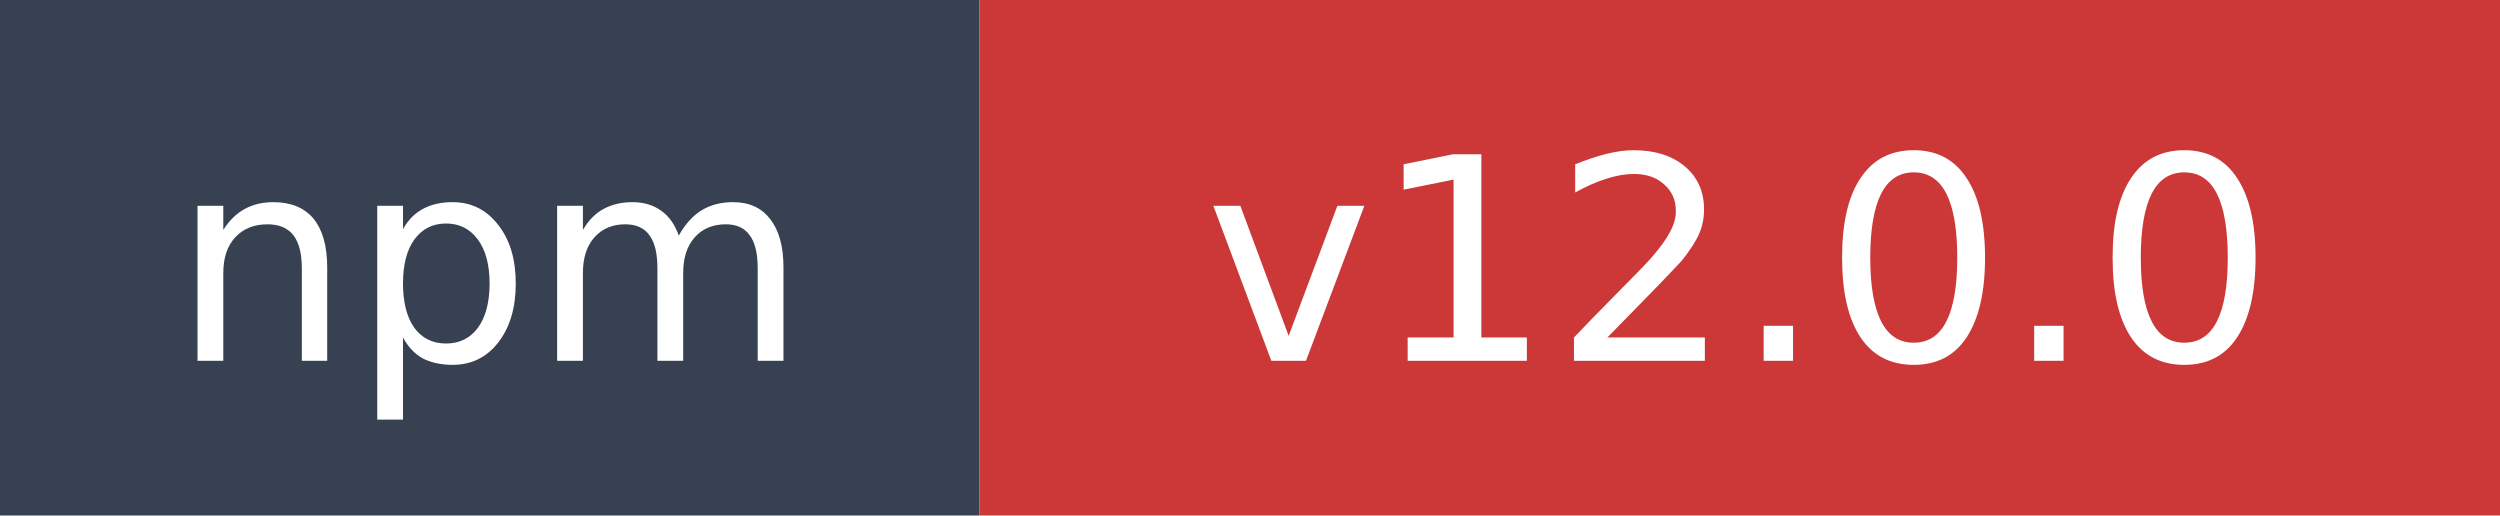
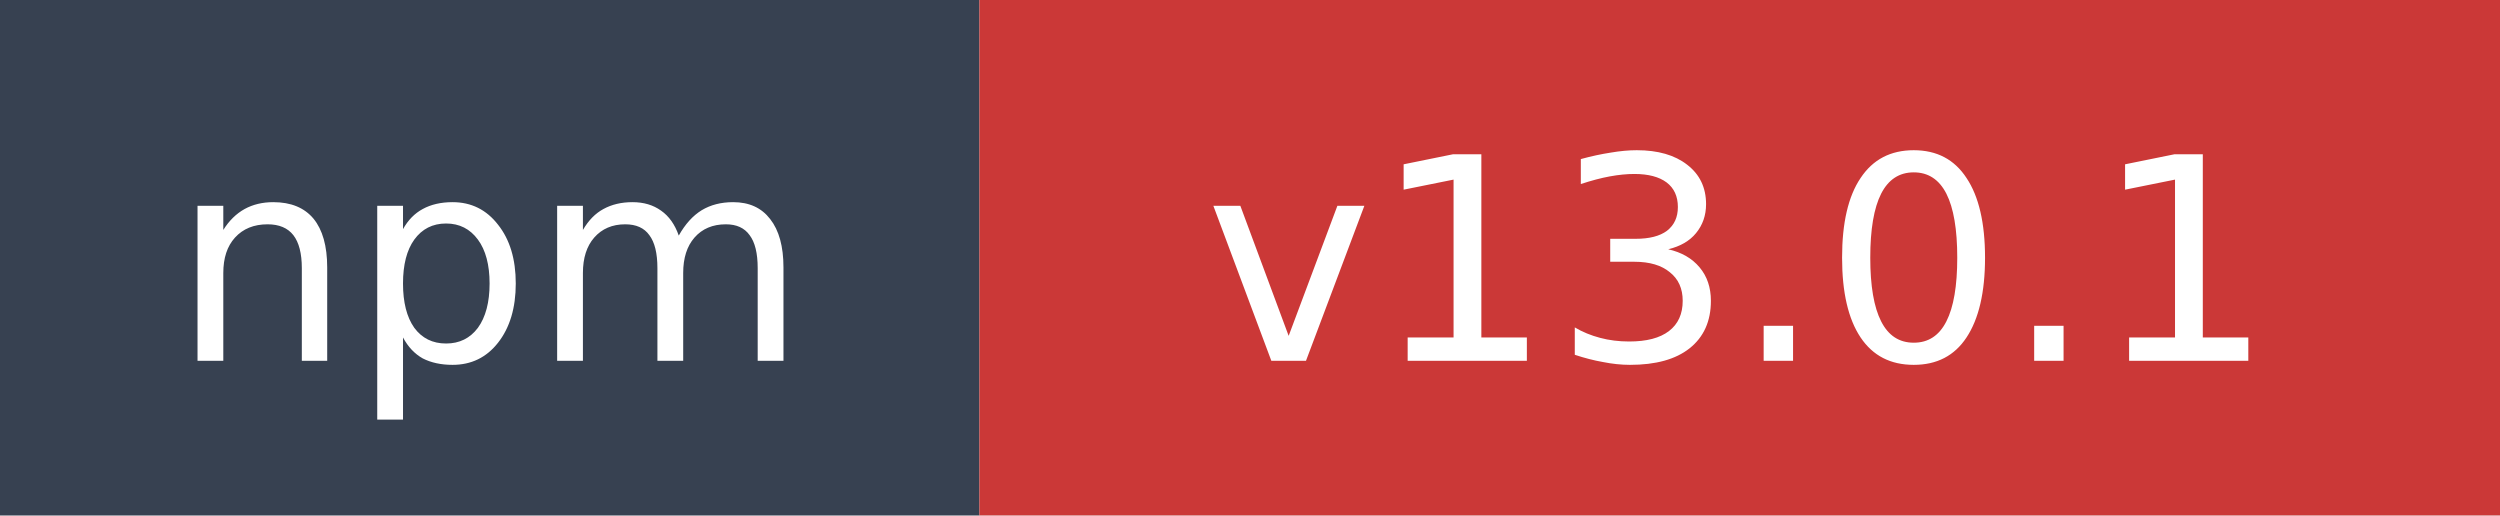
- <svg xmlns="http://www.w3.org/2000/svg" width="97" height="20" role="img" aria-label="npm: v12.0.0">
+ <svg xmlns="http://www.w3.org/2000/svg" width="97" height="20" role="img" aria-label="npm: v13.0.1">
  <rect width="38" height="20" fill="#374151" />
  <rect x="38" width="59" height="20" fill="#cb3837" />
  <text x="19" y="14" fill="#ffffff" font-family="Verdana,Geneva,DejaVu Sans,sans-serif" font-size="11" text-anchor="middle">npm</text>
-   <text x="67.5" y="14" fill="#ffffff" font-family="Verdana,Geneva,DejaVu Sans,sans-serif" font-size="11" text-anchor="middle">v12.0.0</text>
+   <text x="67.5" y="14" fill="#ffffff" font-family="Verdana,Geneva,DejaVu Sans,sans-serif" font-size="11" text-anchor="middle">v13.0.1</text>
</svg>
